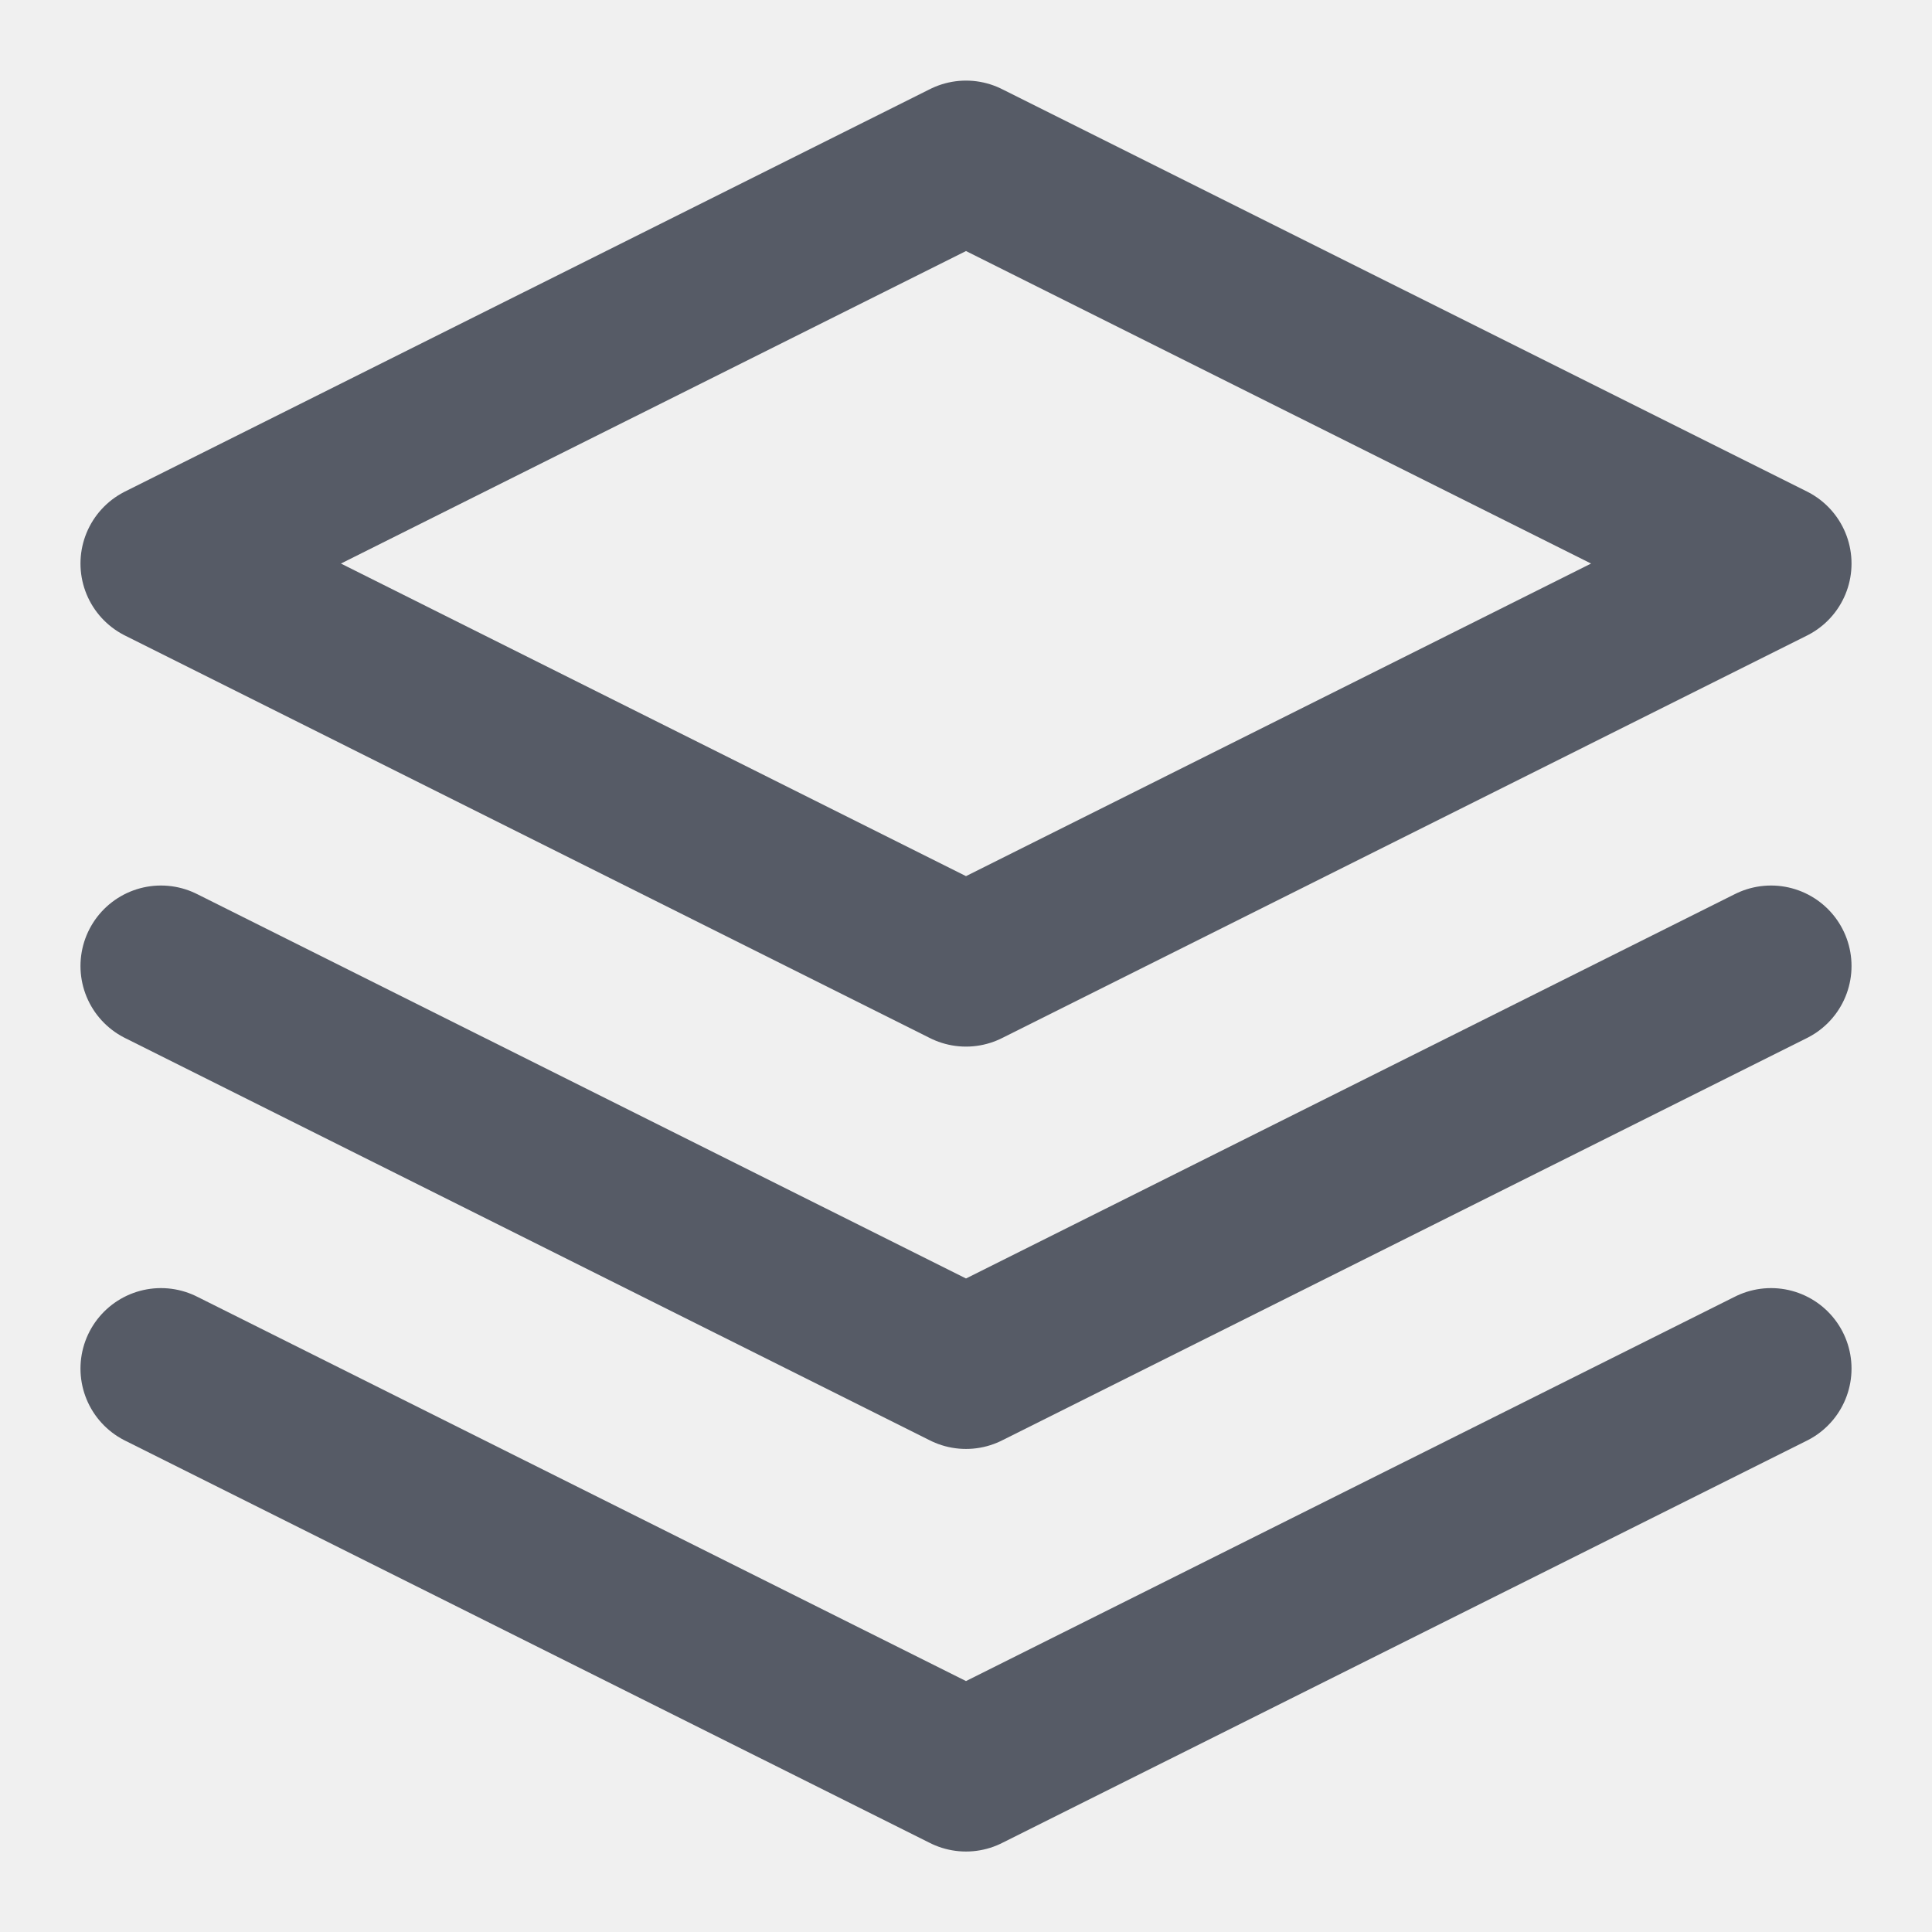
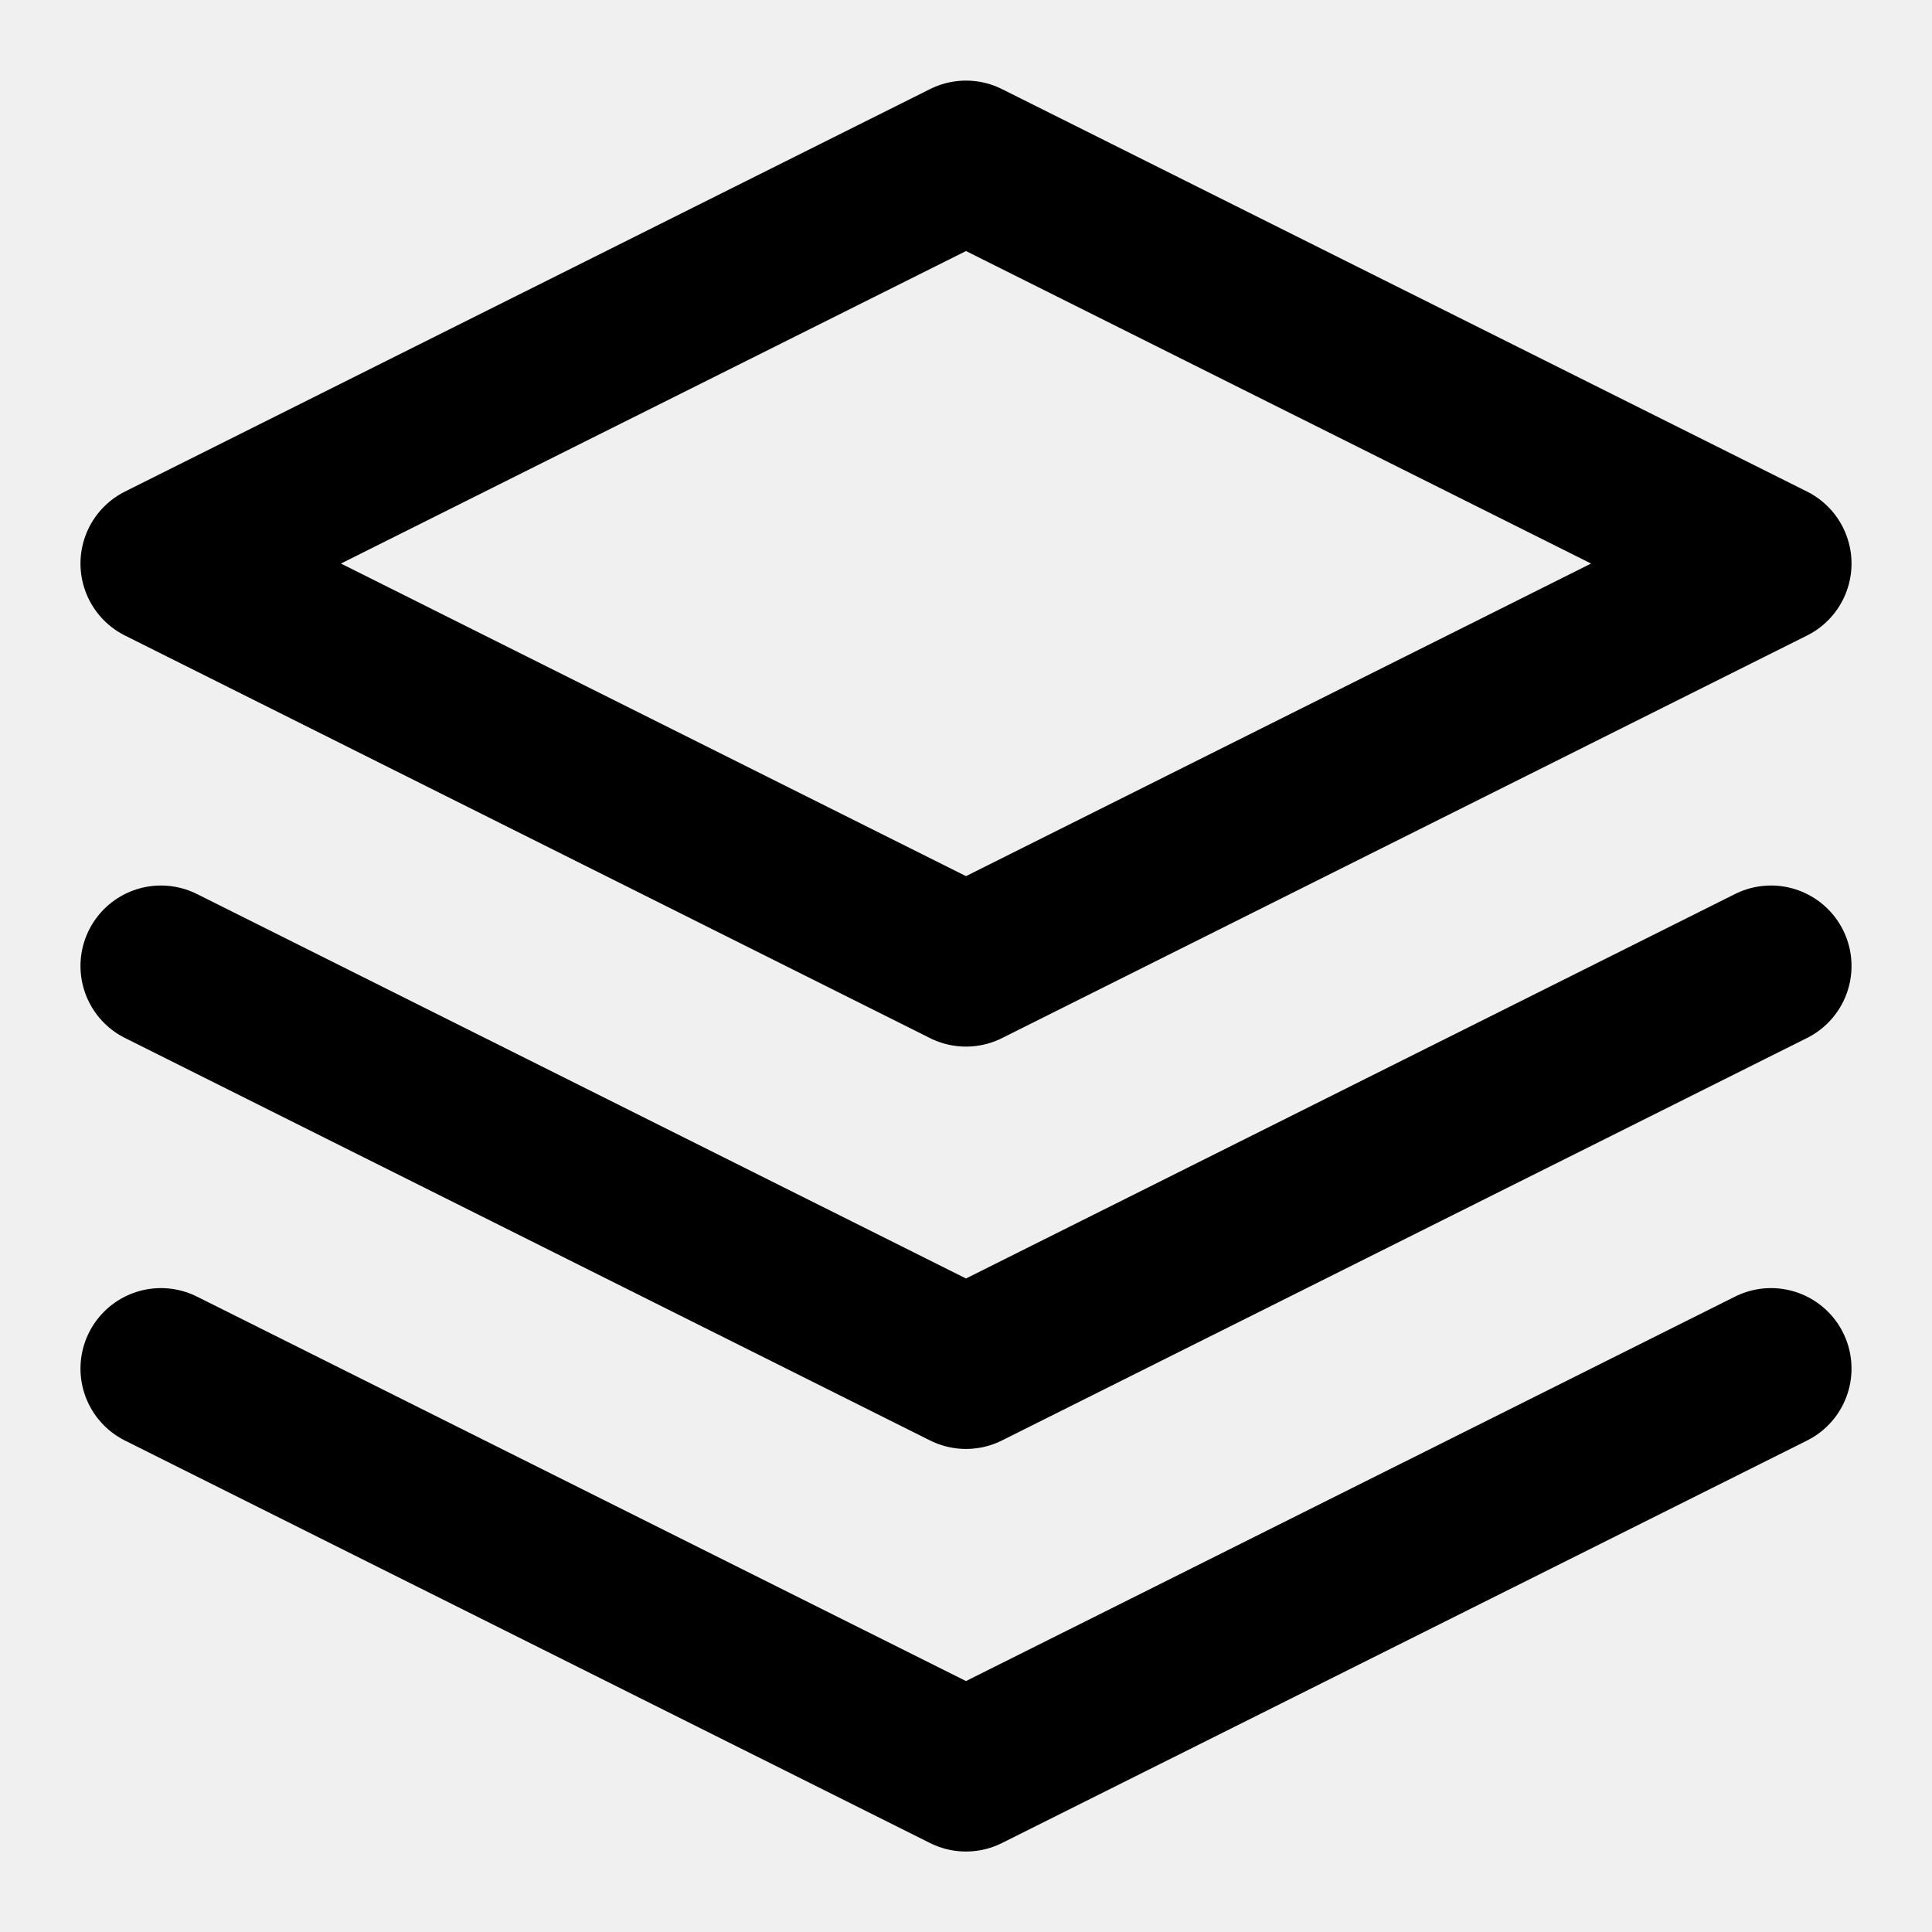
<svg xmlns="http://www.w3.org/2000/svg" width="16" height="16" viewBox="0 0 16 16" fill="none">
  <g clip-path="url(#clip0_656_42199)">
-     <path d="M1.333 11.334L8 14.667L14.667 11.334" stroke="#565B66" stroke-width="1.333" stroke-linecap="round" stroke-linejoin="round" />
-     <path d="M1.333 8L8 11.333L14.667 8" stroke="#565B66" stroke-width="1.333" stroke-linecap="round" stroke-linejoin="round" />
-     <path d="M8 1.334L1.333 4.667L8 8.001L14.667 4.667L8 1.334Z" stroke="#565B66" stroke-width="1.333" stroke-linecap="round" stroke-linejoin="round" />
+     <path d="M1.333 11.334L8 14.667L14.667 11.334" stroke="currentColor" stroke-width="1.333" stroke-linecap="round" stroke-linejoin="round" />
+     <path d="M1.333 8L8 11.333L14.667 8" stroke="currentColor" stroke-width="1.333" stroke-linecap="round" stroke-linejoin="round" />
+     <path d="M8 1.334L1.333 4.667L8 8.001L14.667 4.667L8 1.334Z" stroke="currentColor" stroke-width="1.333" stroke-linecap="round" stroke-linejoin="round" />
  </g>
  <defs>
    <clipPath id="clip0_656_42199">
      <rect width="16" height="16" fill="white" />
    </clipPath>
  </defs>
</svg>
